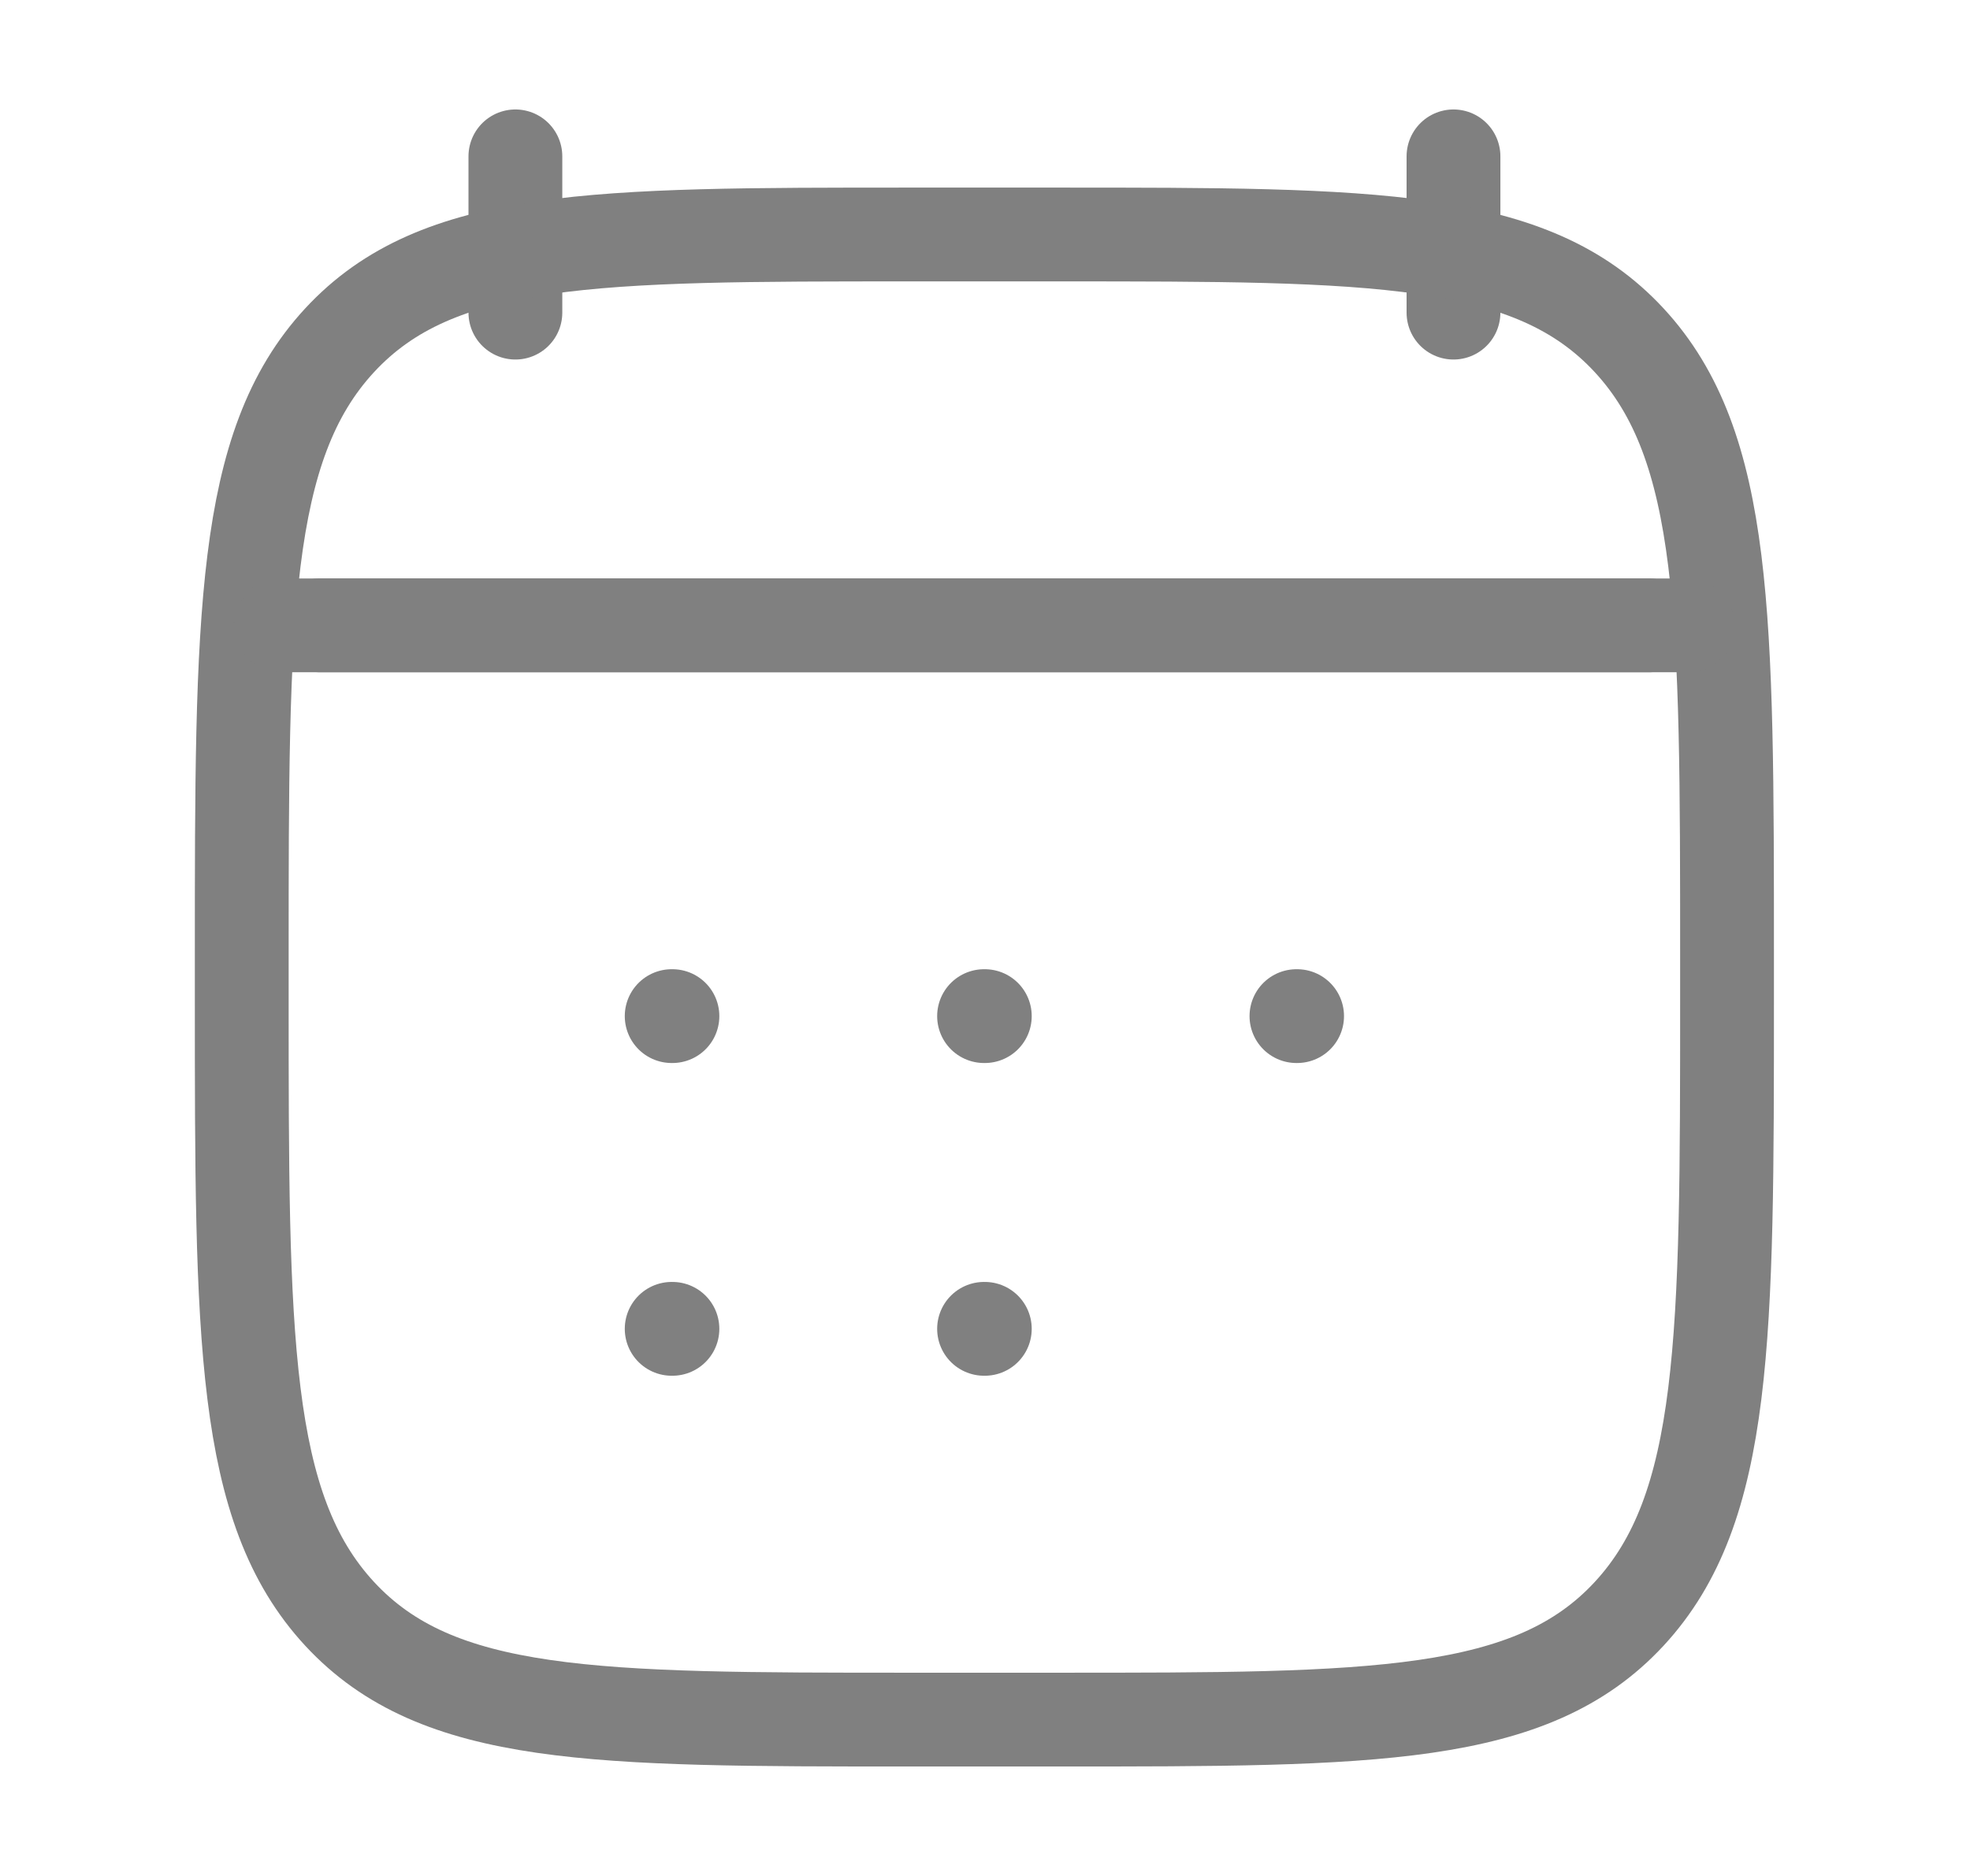
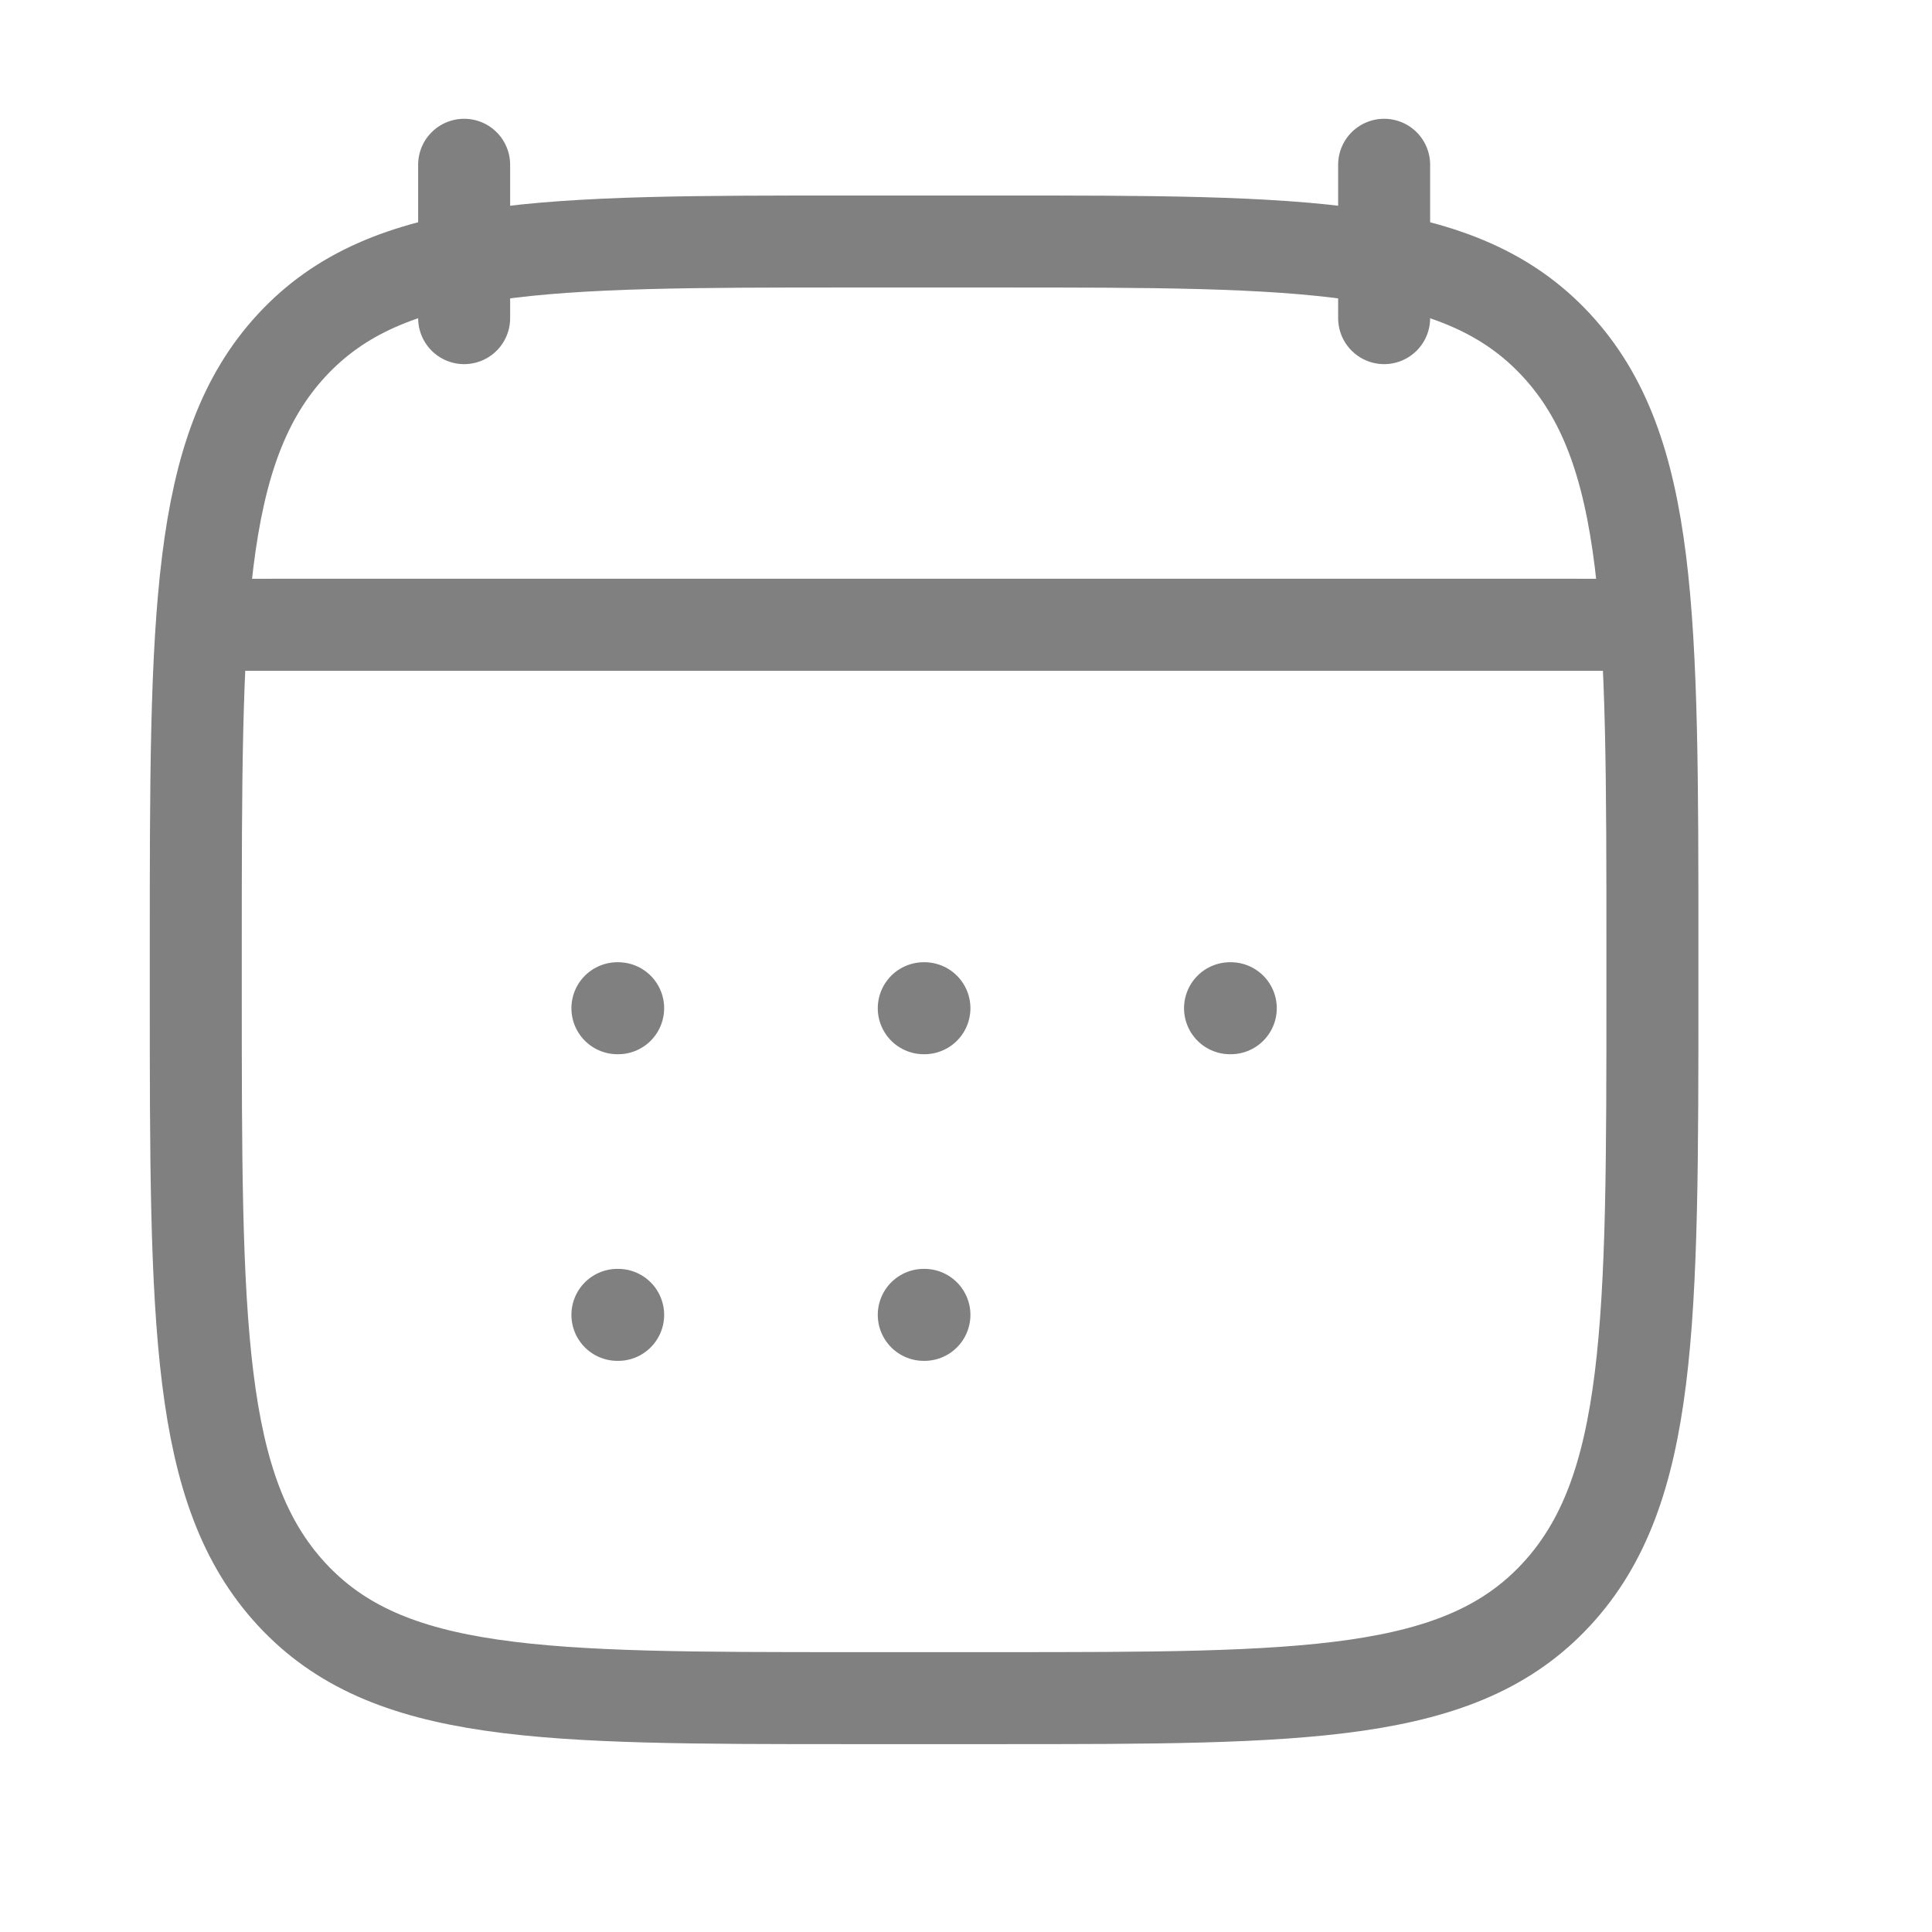
- <svg xmlns="http://www.w3.org/2000/svg" width="21" height="20" viewBox="0 0 21 20" fill="none">
-   <path d="M15.494 1.667V3.333M5.494 1.667V3.333" stroke="#808080" stroke-linecap="round" stroke-linejoin="round" />
-   <path d="M10.49 10.833H10.498M10.49 14.167H10.498M13.82 10.833H13.827M7.16 10.833H7.168M7.16 14.167H7.168" stroke="#808080" stroke-linecap="round" stroke-linejoin="round" />
-   <path d="M3.41 6.667H17.577" stroke="#808080" stroke-linecap="round" stroke-linejoin="round" />
-   <path d="M2.577 10.203C2.577 6.572 2.577 4.756 3.62 3.628C4.664 2.5 6.343 2.5 9.702 2.5H11.285C14.644 2.5 16.323 2.5 17.367 3.628C18.41 4.756 18.41 6.572 18.41 10.203V10.631C18.41 14.262 18.41 16.077 17.367 17.205C16.323 18.333 14.644 18.333 11.285 18.333H9.702C6.343 18.333 4.664 18.333 3.62 17.205C2.577 16.077 2.577 14.262 2.577 10.631V10.203Z" stroke="#808080" stroke-linecap="round" stroke-linejoin="round" />
-   <path d="M2.994 6.667H17.994" stroke="#808080" stroke-linecap="round" stroke-linejoin="round" />
+ <svg xmlns="http://www.w3.org/2000/svg" width="21" height="21" viewBox="0 0 21 21" fill="none">
+   <path d="M15.045 1.791V3.458M5.045 1.791V3.458" stroke="#808080" stroke-linecap="round" stroke-linejoin="round" />
+   <path d="M10.041 10.959H10.048M10.041 14.292H10.048M13.37 10.959H13.378M6.711 10.959H6.719M6.711 14.292H6.719" stroke="#808080" stroke-linecap="round" stroke-linejoin="round" />
+   <path d="M2.961 6.791H17.128" stroke="#808080" stroke-linecap="round" stroke-linejoin="round" />
+   <path d="M2.128 10.328C2.128 6.697 2.128 4.881 3.171 3.753C4.215 2.625 5.894 2.625 9.253 2.625H10.836C14.195 2.625 15.875 2.625 16.918 3.753C17.961 4.881 17.961 6.697 17.961 10.328V10.756C17.961 14.387 17.961 16.202 16.918 17.33C15.875 18.458 14.195 18.458 10.836 18.458H9.253C5.894 18.458 4.215 18.458 3.171 17.33C2.128 16.202 2.128 14.387 2.128 10.756V10.328Z" stroke="#808080" stroke-linecap="round" stroke-linejoin="round" />
+   <path d="M2.545 6.791H17.545" stroke="#808080" stroke-linecap="round" stroke-linejoin="round" />
</svg>
